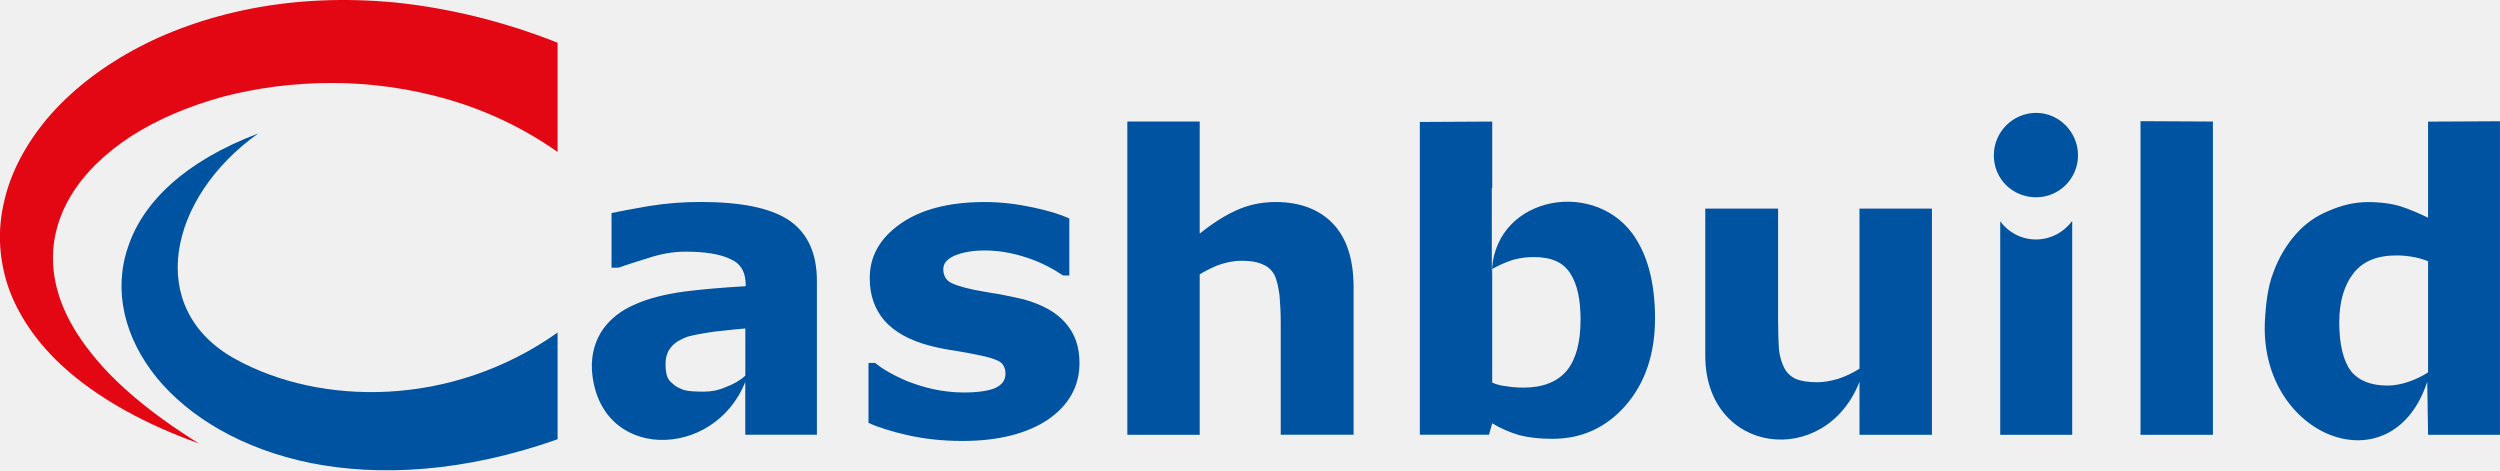
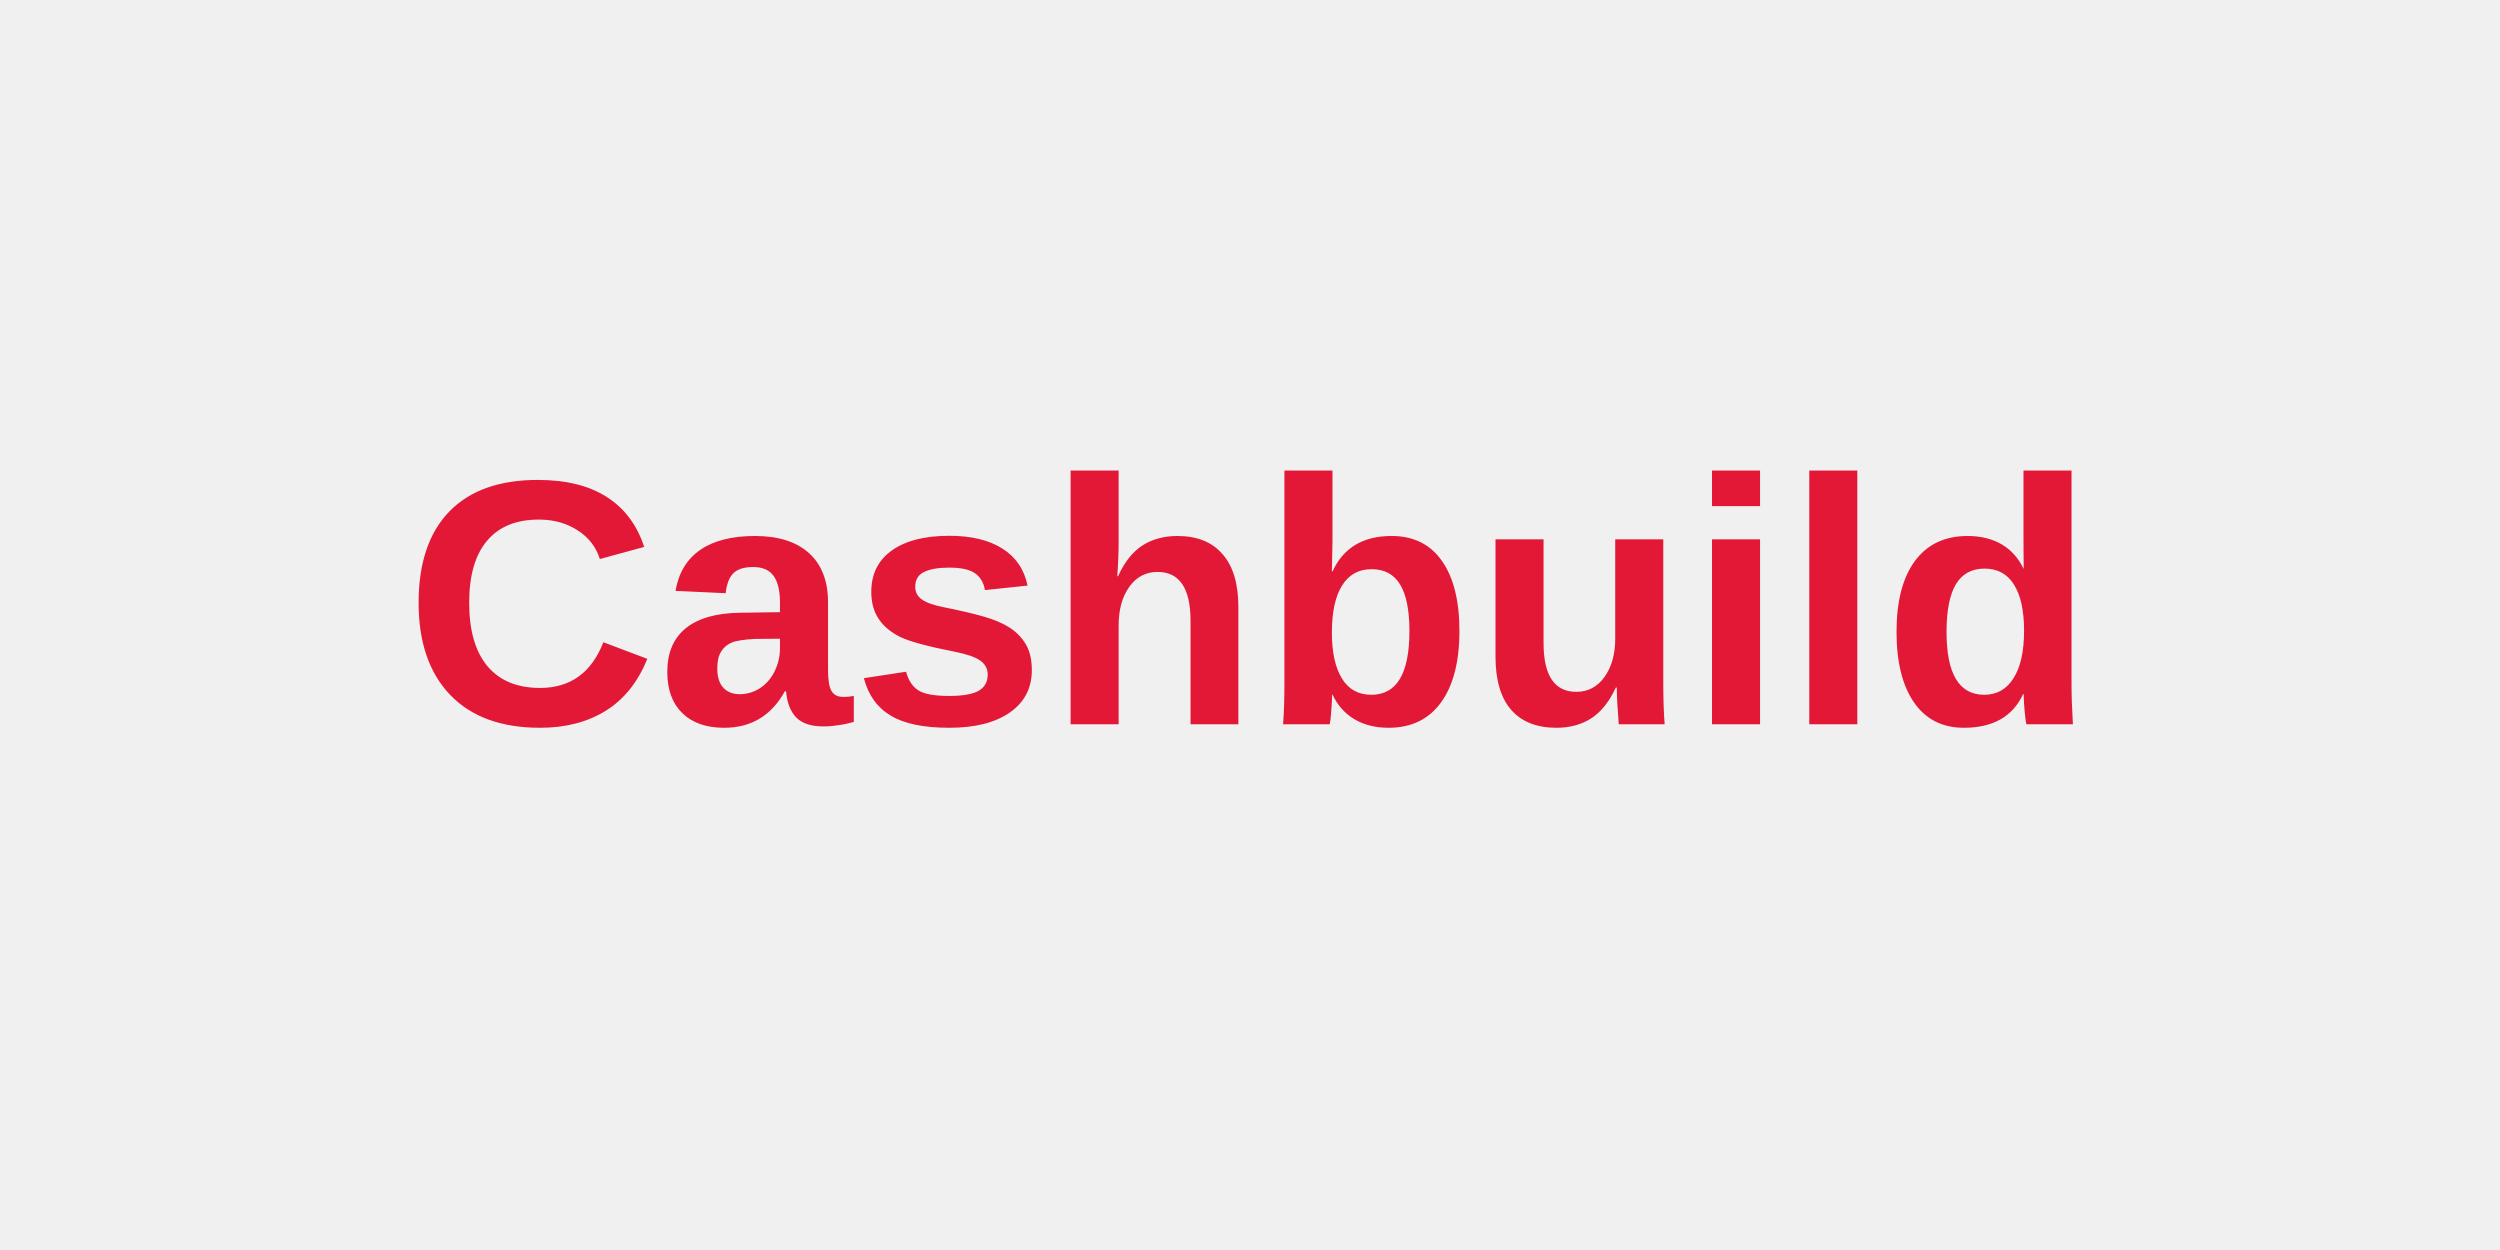
- <svg xmlns="http://www.w3.org/2000/svg" width="202" height="38" viewBox="0 0 202 38" fill="none">
-   <g clip-path="url(#clip0_374_3963)">
-     <path d="M60.223 30.352V26.538C59.432 26.602 58.572 26.704 57.678 26.802C56.754 26.935 56.059 27.068 55.565 27.199C55.005 27.401 54.54 27.665 54.243 28.03C53.943 28.365 53.778 28.828 53.778 29.393C53.778 29.79 53.813 30.088 53.877 30.322C53.943 30.581 54.108 30.817 54.373 31.017C54.606 31.249 54.901 31.382 55.265 31.512C55.594 31.611 56.125 31.645 56.884 31.645C57.447 31.645 58.041 31.547 58.636 31.278C59.263 31.049 59.791 30.748 60.221 30.352M60.221 30.849C57.71 37.216 48.324 37.319 47.827 29.888C47.759 28.56 48.125 27.468 48.719 26.605C49.314 25.774 50.174 25.079 51.265 24.618C52.353 24.118 53.675 23.785 55.294 23.556C56.882 23.356 58.535 23.226 60.253 23.125V23.021C60.253 21.996 59.857 21.298 59.029 20.936C58.206 20.534 56.983 20.334 55.395 20.334C54.437 20.334 53.412 20.5 52.321 20.867C51.23 21.2 50.439 21.463 49.975 21.628H49.412V17.216C50.039 17.083 51.031 16.886 52.417 16.652C53.842 16.42 55.228 16.319 56.616 16.319C59.924 16.319 62.334 16.815 63.821 17.845C65.278 18.875 66.005 20.497 66.005 22.686V35.126H60.218V30.845L60.221 30.849ZM87.222 29.324C87.222 31.214 86.362 32.74 84.679 33.901C82.993 35.03 80.681 35.629 77.772 35.629C76.153 35.629 74.666 35.459 73.344 35.163C72.022 34.862 70.966 34.532 70.175 34.165V29.324H70.7C71 29.555 71.329 29.79 71.728 30.021C72.121 30.253 72.651 30.519 73.344 30.817C73.971 31.049 74.634 31.278 75.428 31.448C76.187 31.611 77.015 31.712 77.875 31.712C79.028 31.712 79.89 31.579 80.418 31.35C80.981 31.081 81.241 30.719 81.241 30.189C81.241 29.758 81.079 29.422 80.779 29.225C80.45 29.025 79.821 28.828 78.929 28.661C78.465 28.56 77.907 28.461 77.148 28.333C76.421 28.229 75.757 28.096 75.131 27.931C73.479 27.502 72.256 26.805 71.465 25.907C70.671 24.981 70.275 23.854 70.275 22.459C70.275 20.702 71.101 19.243 72.752 18.082C74.403 16.921 76.686 16.324 79.561 16.324C80.917 16.324 82.204 16.489 83.46 16.758C84.716 17.022 85.674 17.32 86.401 17.653V22.259H85.903C85.01 21.668 84.052 21.165 82.927 20.803C81.804 20.438 80.716 20.238 79.558 20.238C78.632 20.238 77.838 20.372 77.177 20.635C76.551 20.901 76.219 21.266 76.219 21.732C76.219 22.161 76.352 22.494 76.649 22.725C76.944 22.957 77.639 23.191 78.73 23.423C79.325 23.524 79.951 23.655 80.647 23.753C81.34 23.886 82.003 24.019 82.694 24.182C84.249 24.616 85.372 25.244 86.099 26.105C86.861 26.967 87.222 28.027 87.222 29.321M109.368 35.128H103.483V26.043C103.483 25.313 103.449 24.581 103.385 23.854C103.284 23.125 103.154 22.592 102.987 22.225C102.756 21.828 102.458 21.532 102.026 21.365C101.598 21.165 101.07 21.069 100.311 21.069C99.78 21.069 99.252 21.165 98.692 21.333C98.161 21.498 97.569 21.796 96.937 22.161V35.131H91.089V9.82H96.937V18.878C97.964 18.047 98.954 17.419 99.915 16.985C100.871 16.556 101.896 16.324 103.087 16.324C105.038 16.324 106.589 16.921 107.682 18.05C108.805 19.21 109.37 20.938 109.37 23.223V35.128H109.368ZM133.725 25.742C133.725 28.594 132.929 30.948 131.344 32.77C129.757 34.564 127.808 35.456 125.427 35.456C124.403 35.456 123.511 35.358 122.754 35.16C121.99 34.929 121.265 34.628 120.572 34.202L120.307 35.128H114.722V9.854L120.572 9.822V15.198H120.538V22.326C120.439 16.021 128.504 14.33 131.877 18.843C133.098 20.502 133.727 22.792 133.727 25.745M127.71 25.846C127.71 24.217 127.447 22.957 126.882 22.097C126.322 21.202 125.363 20.771 123.941 20.771C123.381 20.771 122.818 20.835 122.221 21.003C121.626 21.202 121.1 21.434 120.57 21.732V30.918C120.965 31.084 121.361 31.182 121.759 31.214C122.122 31.281 122.584 31.318 123.115 31.318C124.666 31.318 125.825 30.852 126.587 29.96C127.344 29.03 127.707 27.667 127.707 25.848M156.099 35.133H150.246V30.852C147.472 37.919 137.786 36.758 137.786 28.73V16.857H143.669V25.91C143.669 26.839 143.703 27.603 143.735 28.2C143.804 28.831 143.964 29.326 144.165 29.725C144.364 30.122 144.693 30.421 145.091 30.62C145.521 30.783 146.082 30.886 146.843 30.886C147.34 30.886 147.897 30.785 148.494 30.62C149.089 30.421 149.684 30.152 150.246 29.792V16.857H156.099V35.133ZM167.431 35.133H161.618V17.884C162.279 18.782 163.34 19.349 164.493 19.349C165.716 19.349 166.775 18.747 167.434 17.852V35.133H167.431ZM178.803 35.133H172.952V9.79L178.803 9.82V35.128V35.133ZM202 35.133H196.189C196.189 34.468 196.12 31.515 196.12 30.852C193.277 39.476 182.668 35.33 182.997 26.11C183.068 24.586 183.228 23.191 183.692 22.001C184.127 20.805 184.751 19.777 185.511 18.915C186.238 18.087 187.127 17.456 188.186 17.027C189.245 16.563 190.302 16.329 191.326 16.329C192.417 16.329 193.309 16.465 194.037 16.694C194.73 16.926 195.425 17.224 196.187 17.589V9.827L201.998 9.797V35.136L202 35.133ZM196.189 30.093V21.104C195.757 20.941 195.329 20.808 194.865 20.741C194.437 20.67 194.007 20.638 193.639 20.638C192.086 20.638 190.931 21.101 190.172 22.065C189.415 23.024 189.012 24.355 189.012 26.046C189.012 27.832 189.346 29.161 189.938 29.96C190.567 30.753 191.562 31.153 192.916 31.153C193.44 31.153 194.005 31.052 194.597 30.852C195.191 30.652 195.722 30.391 196.187 30.09" fill="#0053A0" />
-     <path d="M164.522 15.94C166.384 15.94 167.903 14.419 167.903 12.551C167.903 10.682 166.384 9.12 164.522 9.12C162.659 9.12 161.102 10.64 161.102 12.551C161.102 14.461 162.615 15.94 164.522 15.94Z" fill="#0053A0" />
-     <path d="M45.053 35.493V26.869C36.493 32.94 25.917 32.809 19.043 29.026C11.639 24.979 13.59 15.957 20.861 10.784C14.912 13.037 11.541 16.357 10.352 19.938C9.128 23.485 10.054 27.3 12.664 30.517C15.276 33.702 19.573 36.29 25.124 37.416C30.642 38.508 37.451 38.178 45.053 35.493Z" fill="#0053A0" />
-     <path d="M45.053 3.453V12.28C42.277 10.32 39.269 8.925 36.195 8.028C33.087 7.135 29.915 6.704 26.807 6.704C23.698 6.704 20.728 7.101 17.951 7.83C15.207 8.592 12.696 9.654 10.58 11.015C8.499 12.373 6.813 14 5.722 15.824C4.631 17.648 4.103 19.671 4.334 21.86C4.563 24.017 5.555 26.307 7.472 28.661C9.356 31.015 12.165 33.4 16.064 35.828C11.703 34.266 8.332 32.343 5.818 30.255C3.275 28.131 1.653 25.809 0.762 23.453C-0.096 21.069 -0.231 18.646 0.334 16.29C0.86 13.933 2.083 11.646 3.833 9.556C5.619 7.463 7.931 5.61 10.708 4.086C13.484 2.558 16.723 1.397 20.291 0.7C23.868 0.005 27.767 -0.195 31.932 0.202C36.099 0.633 40.527 1.661 45.056 3.453" fill="#E30613" />
-   </g>
-   <defs>
-     <clipPath id="clip0_374_3963">
-       <rect width="202" height="38" fill="white" />
-     </clipPath>
-   </defs>
+ <svg xmlns="http://www.w3.org/2000/svg" width="200" height="100">
+   <rect width="200" height="100" fill="transparent" />
+   <text x="50%" y="50%" dominant-baseline="middle" text-anchor="middle" font-family="Arial, sans-serif" font-weight="bold" font-size="28" fill="#e31837">Cashbuild</text>
</svg>
